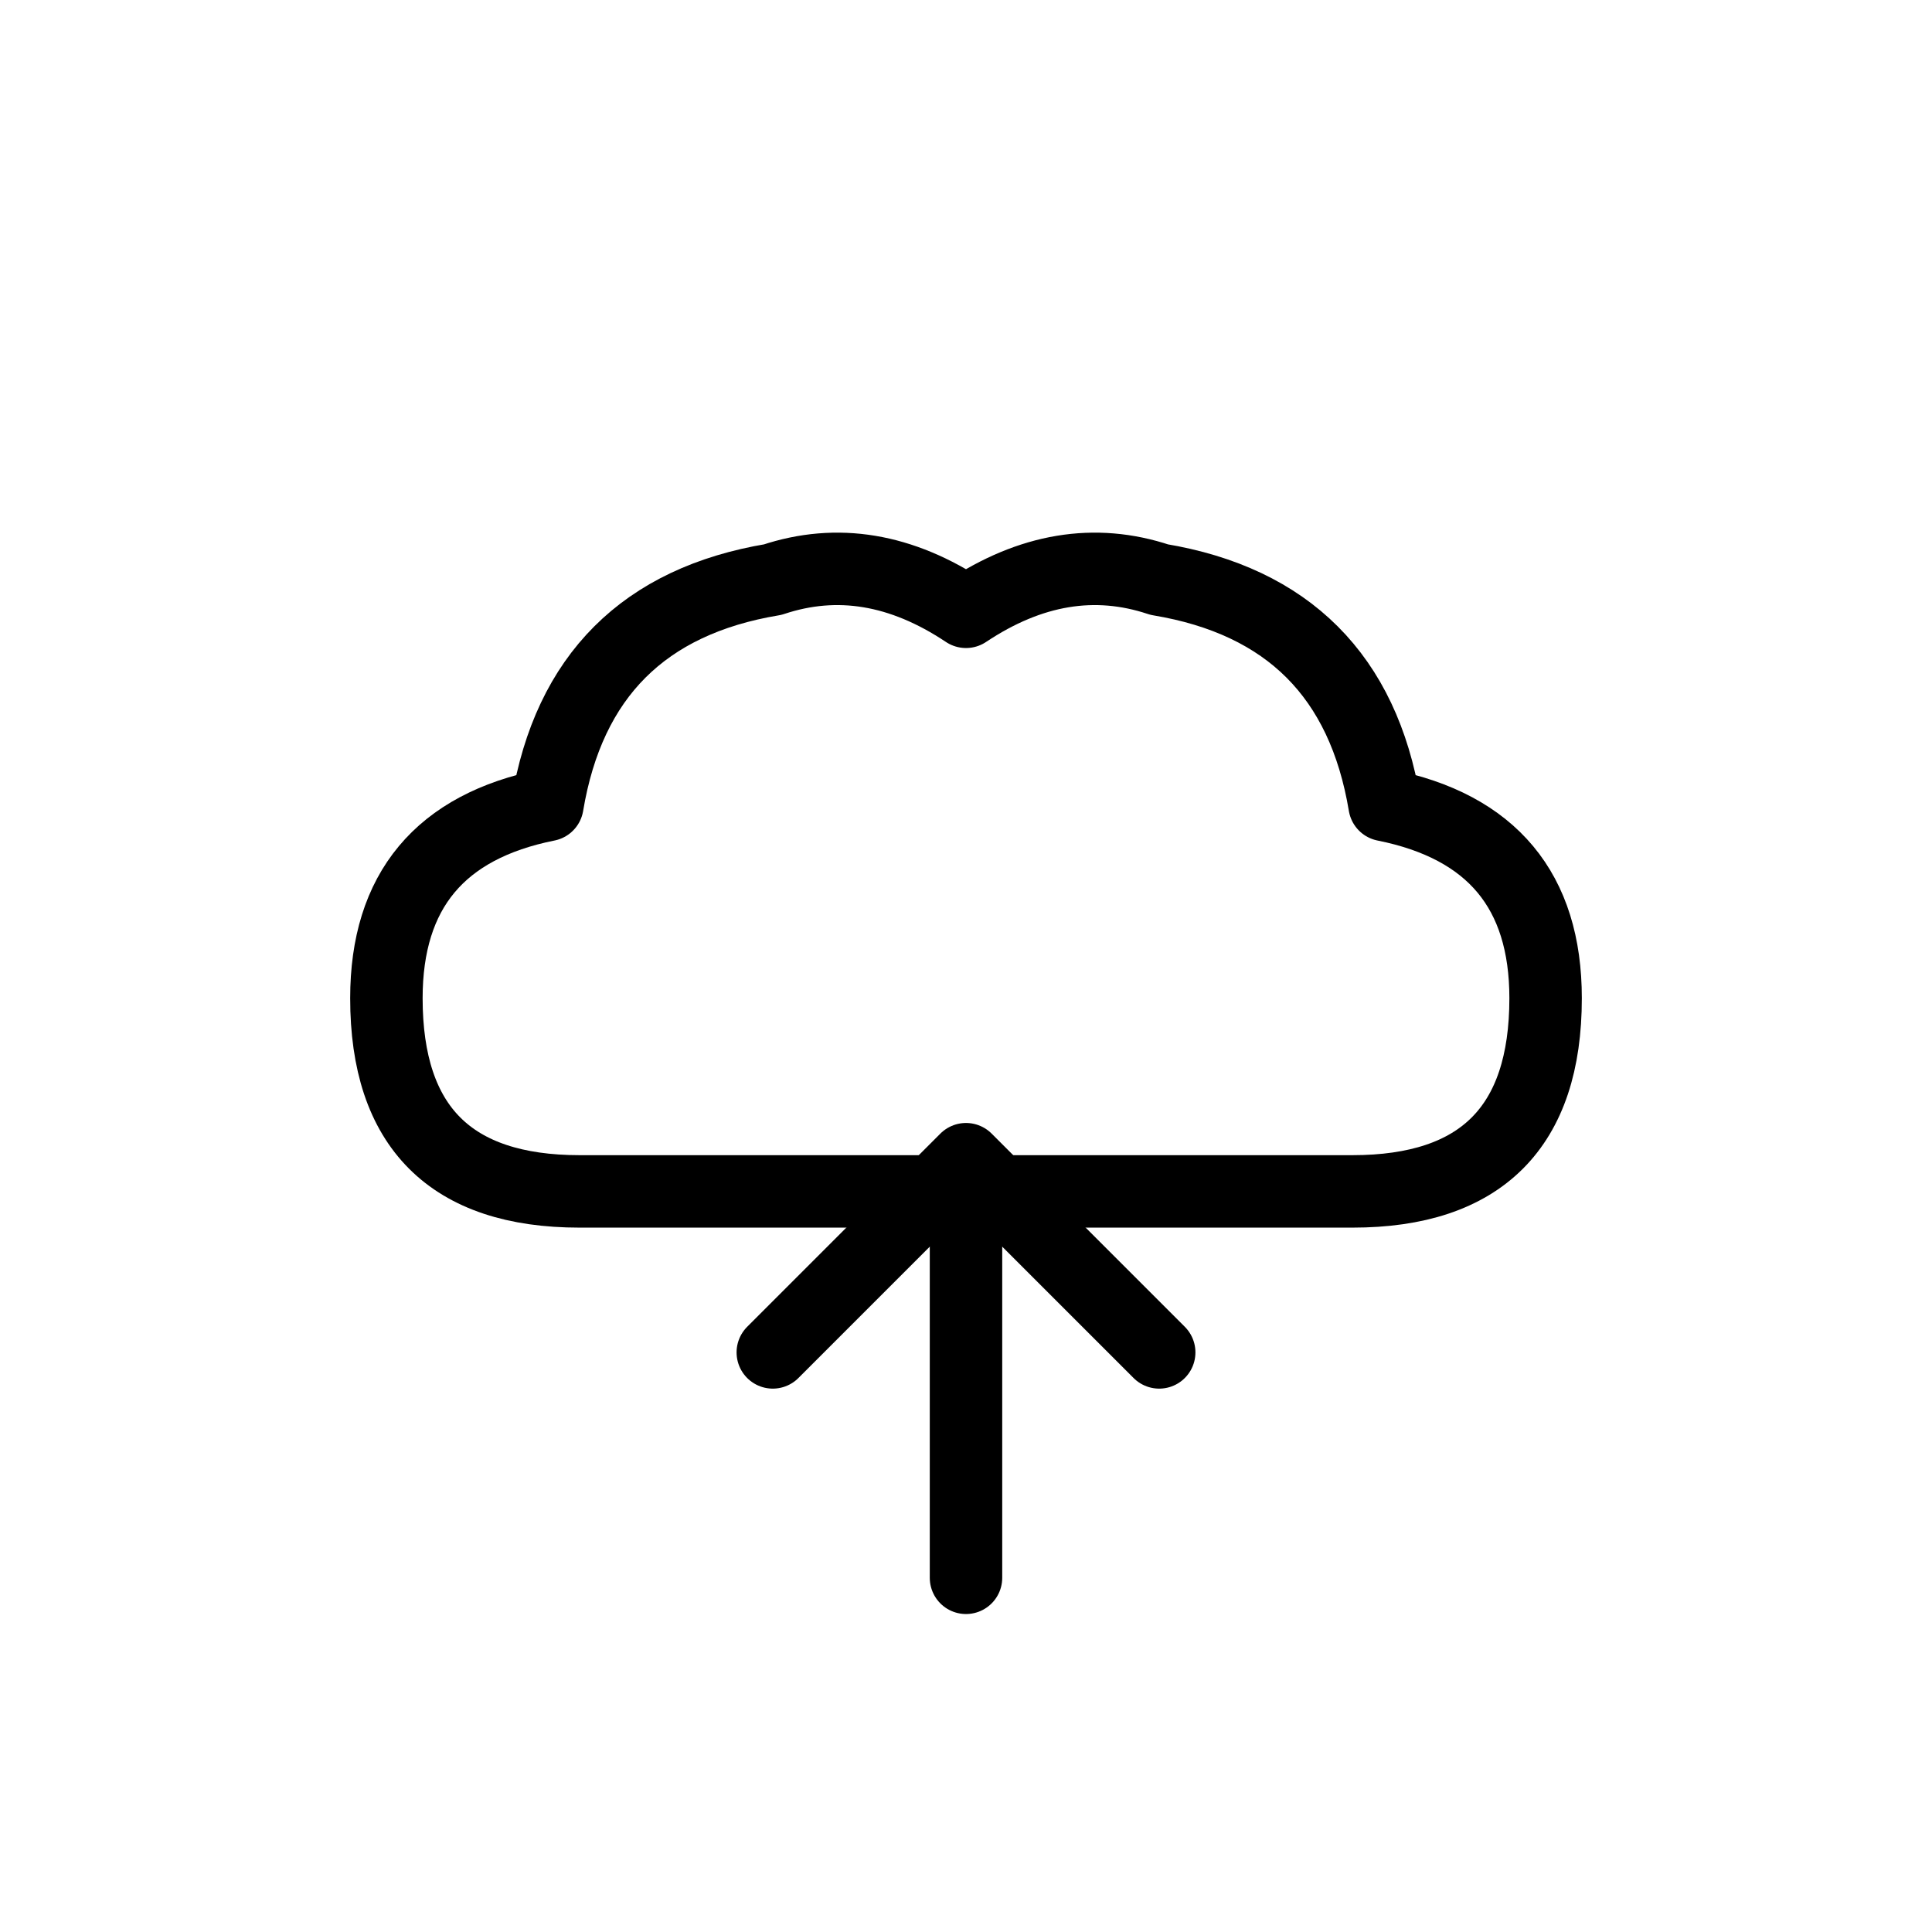
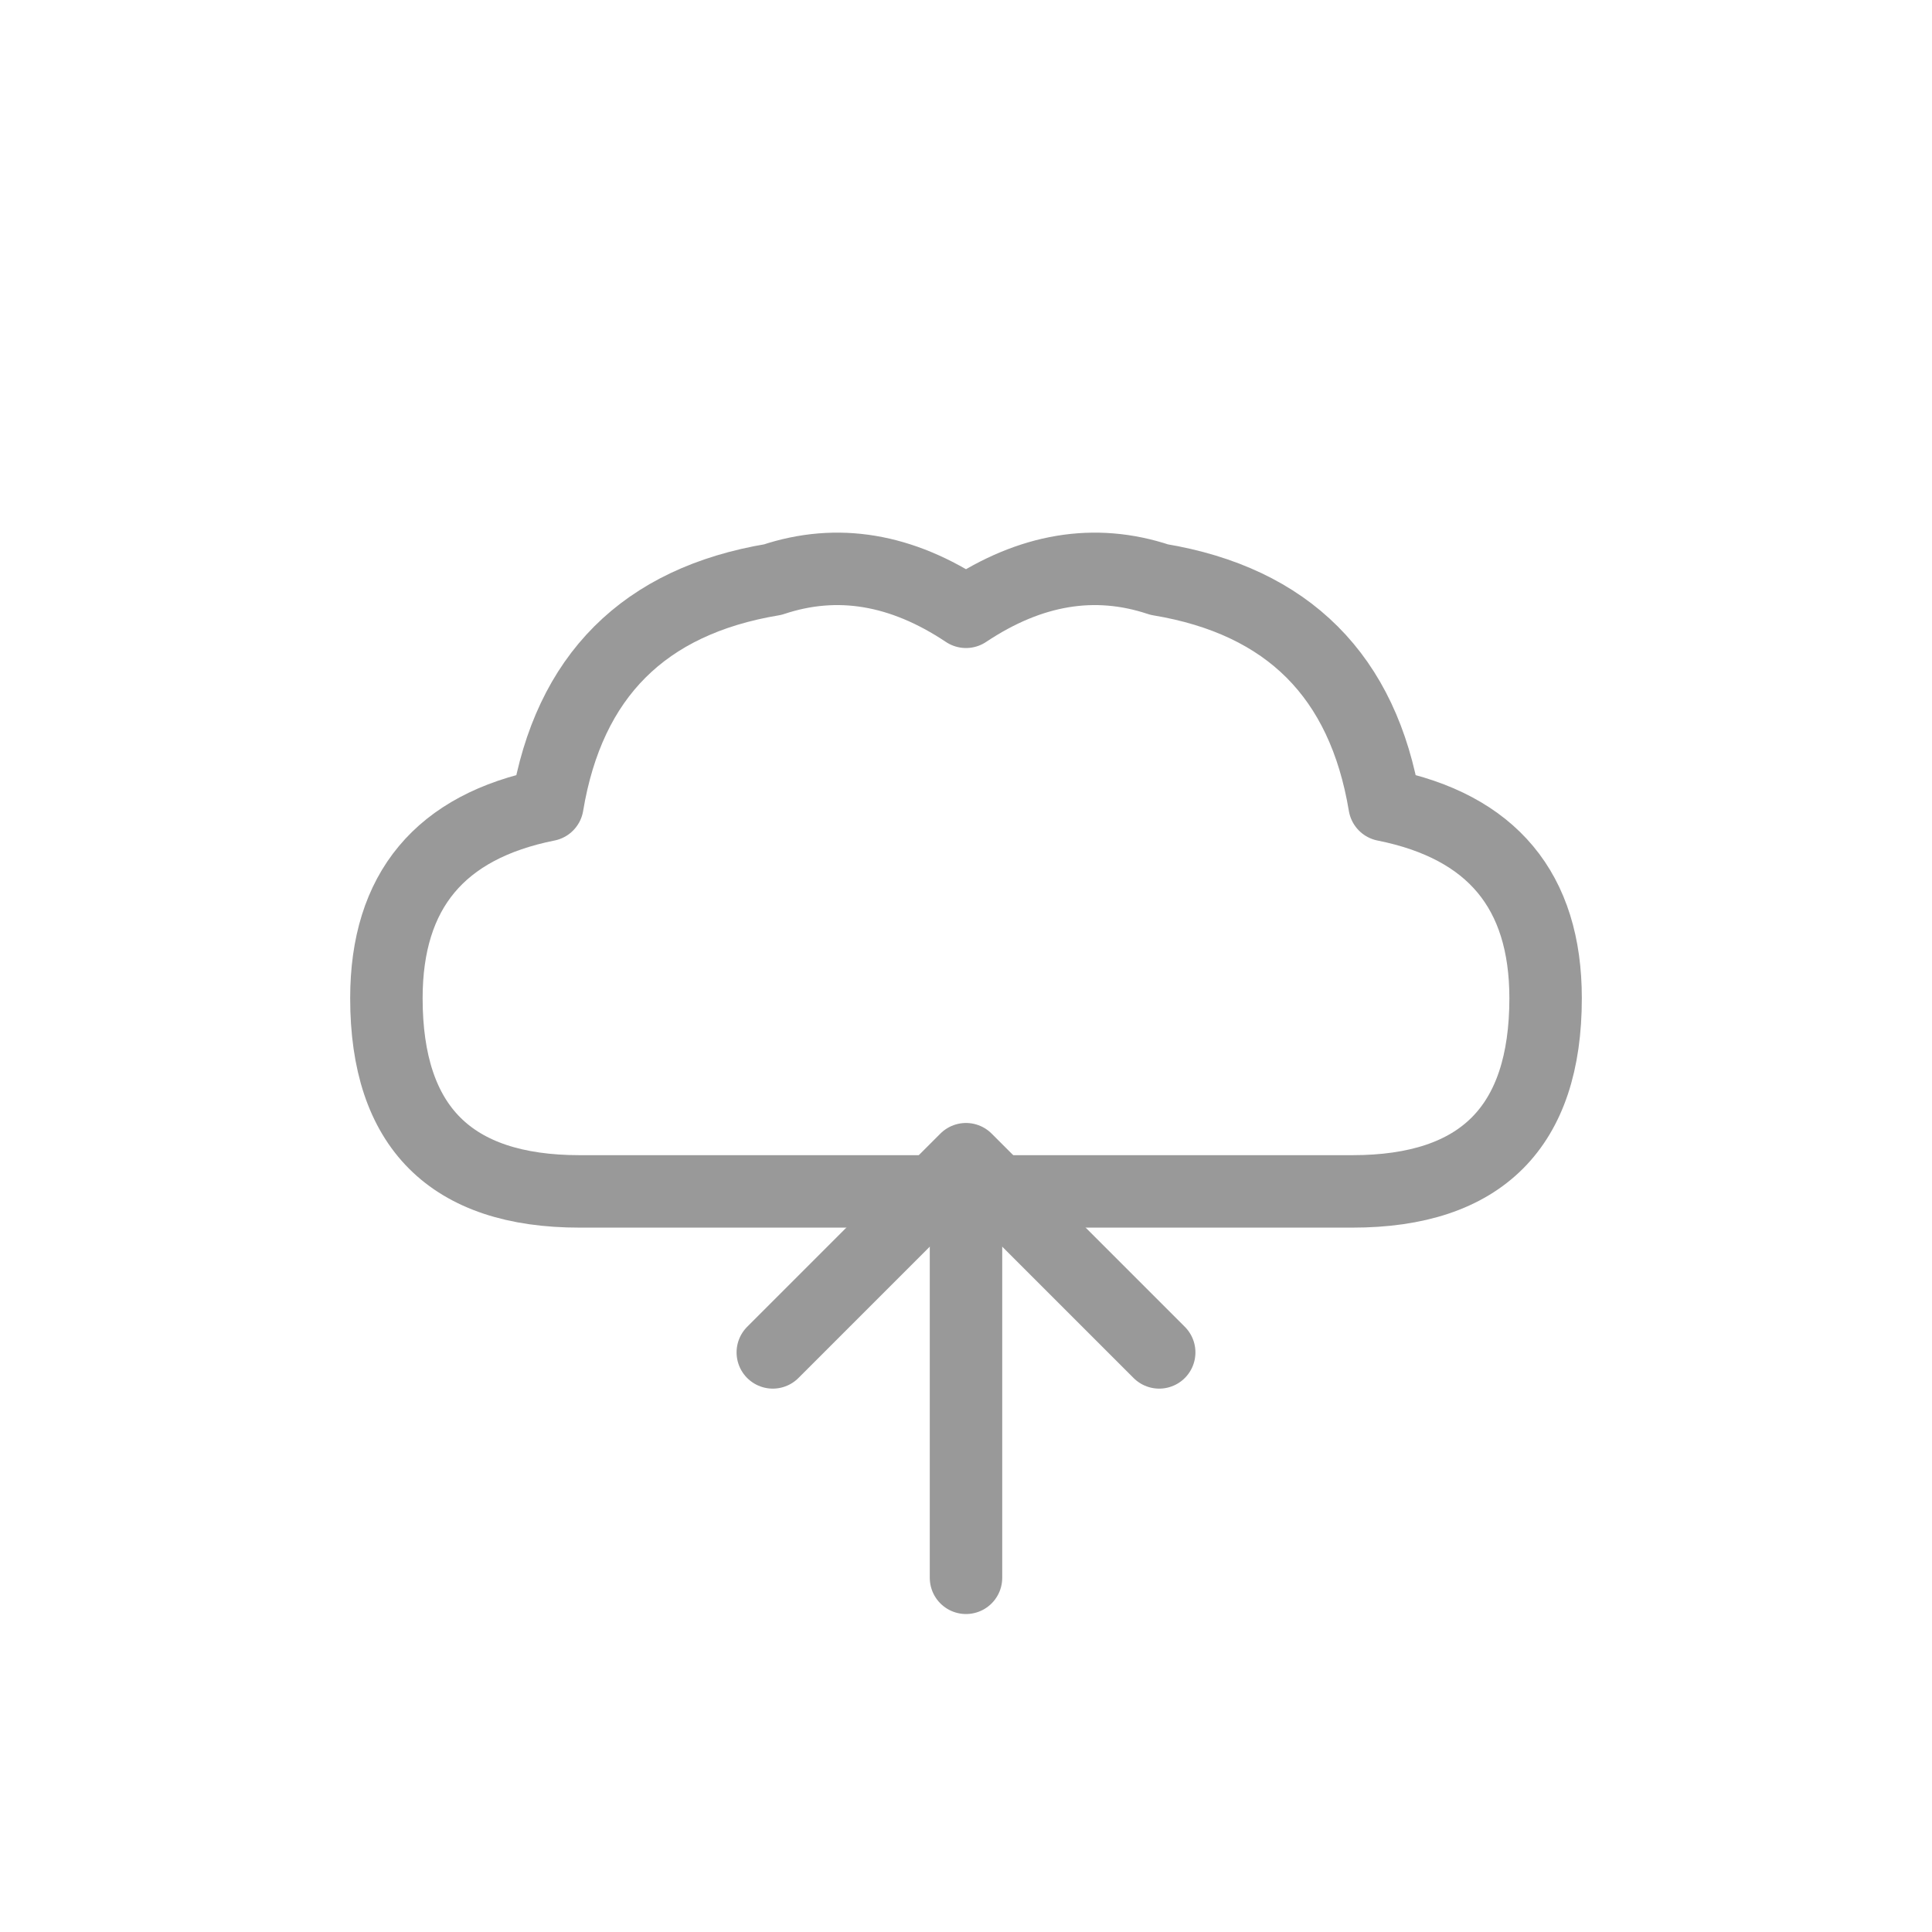
<svg xmlns="http://www.w3.org/2000/svg" width="120" height="120" viewBox="0 0 120 120">
  <style>
    @keyframes float { 0%,100%{transform:translateY(0)} 50%{transform:translateY(-6px)} }
    .float { animation: float 2.5s ease-in-out infinite; }
  </style>
-   <g class="float" fill="none" stroke="#000000" stroke-width="4.5" stroke-linecap="round" stroke-linejoin="round">
+   <g class="float" fill="none" stroke="#999999" stroke-width="4.5" stroke-linecap="round" stroke-linejoin="round">
    <path d="M36 74 Q24 74 24 62 Q24 52 34 50 Q36 38 48 36 Q54 34 60 38 Q66 34 72 36 Q84 38 86 50 Q96 52 96 62 Q96 74 84 74 Z" />
    <line x1="60" y1="98" x2="60" y2="74" />
    <polyline points="48,84 60,72 72,84" />
  </g>
</svg>
